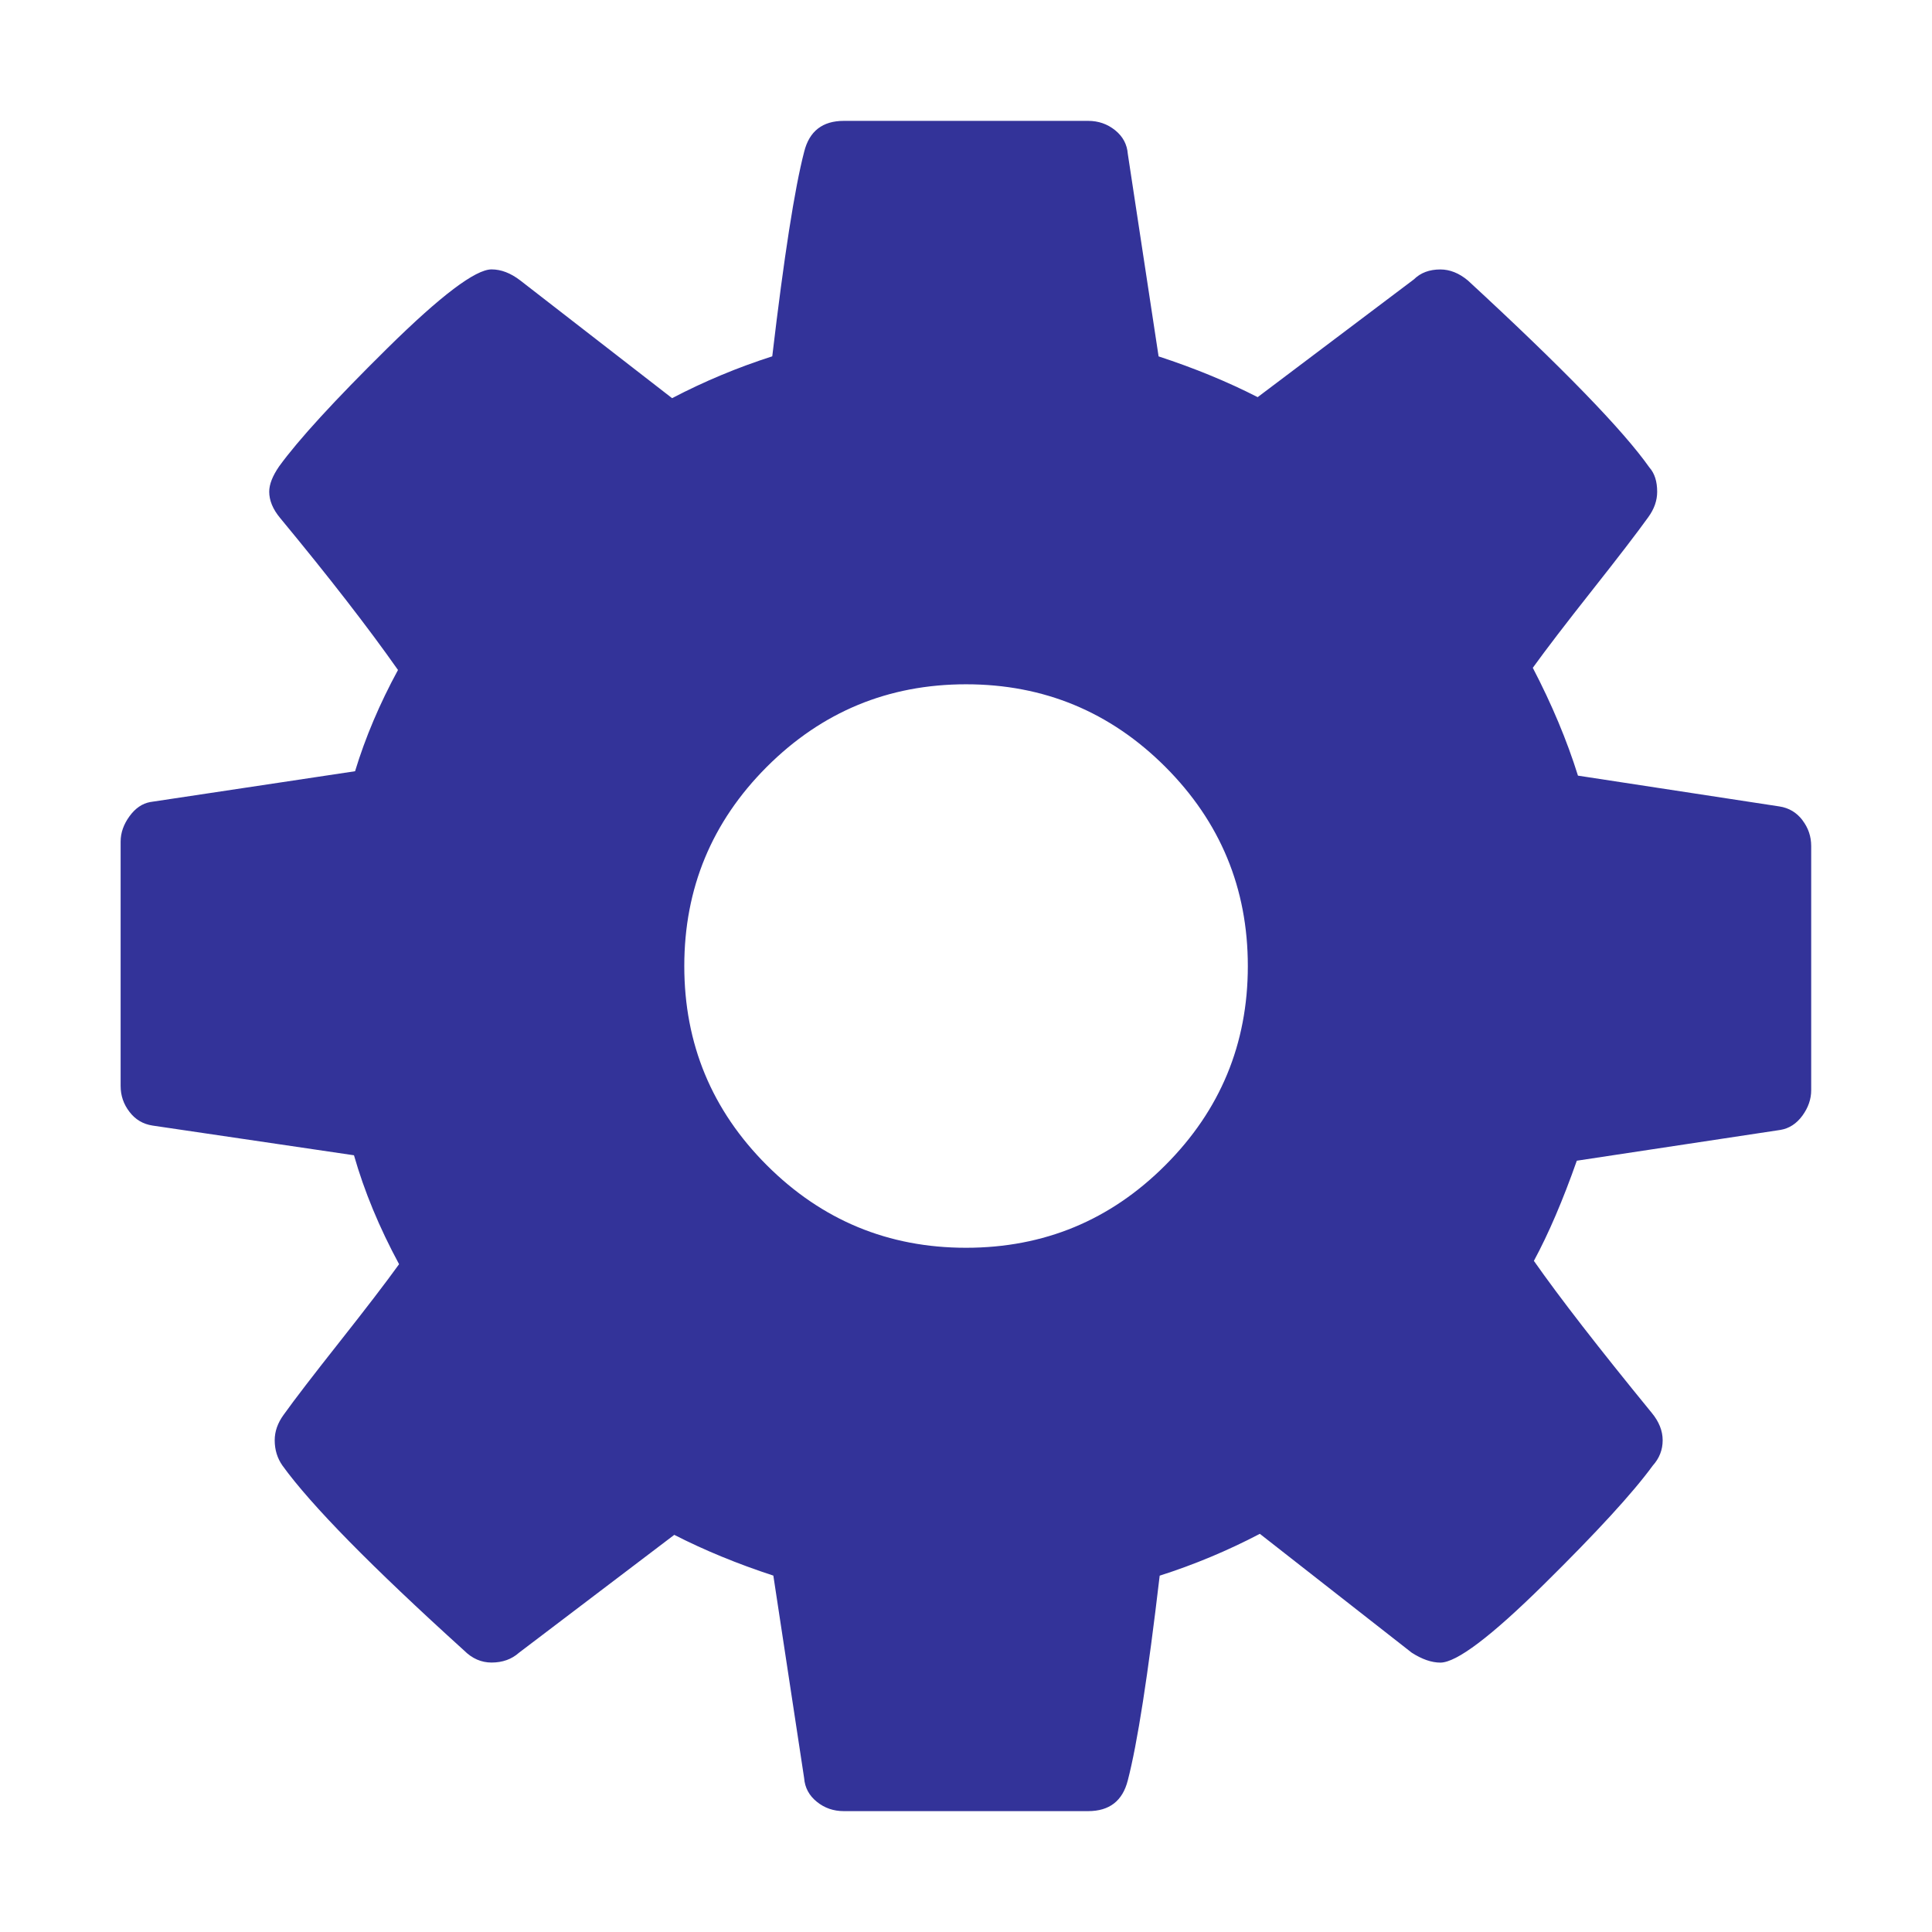
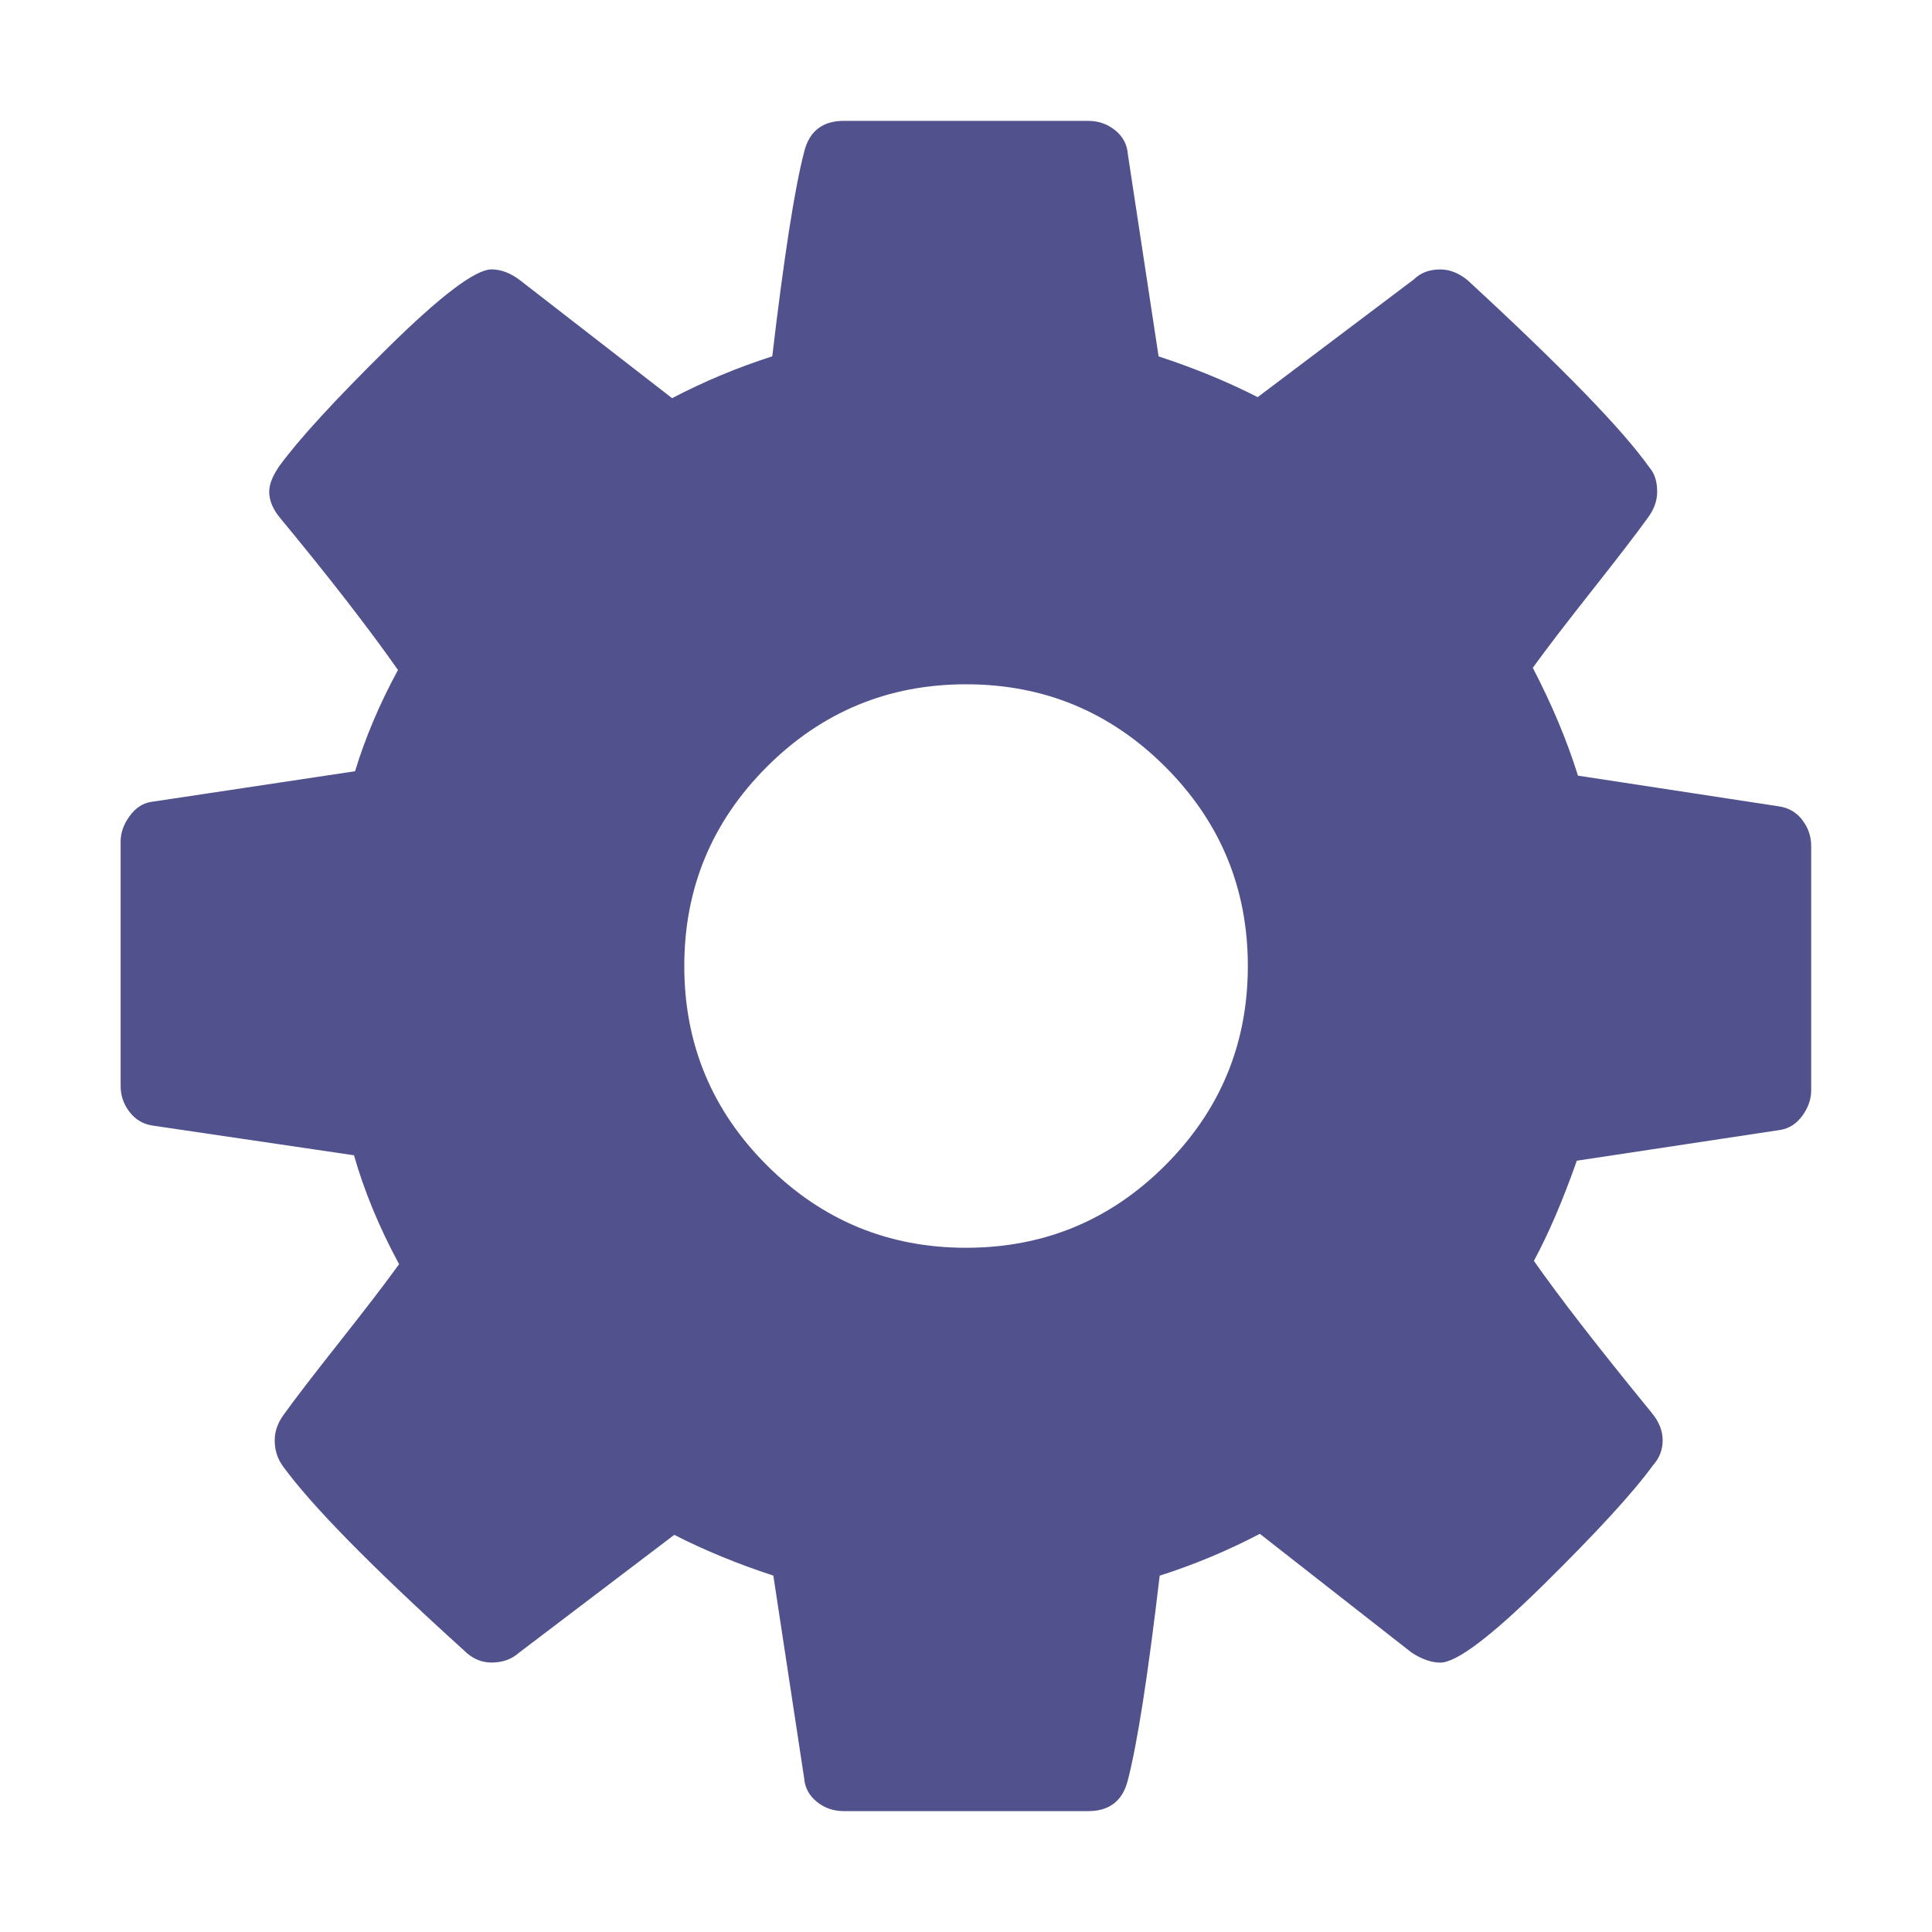
<svg xmlns="http://www.w3.org/2000/svg" height="32" viewBox="0 0 32 32" width="32">
-   <path d="m29.855 13.585c-.098-.128-.225-.204-.383-.228l-3.336-.51c-.182-.583-.432-1.179-.748-1.786.219-.304.547-.732.984-1.285.437-.553.747-.957.93-1.212.097-.134.146-.273.146-.419 0-.17-.042-.304-.128-.401-.437-.62-1.44-1.653-3.008-3.099-.145-.121-.298-.182-.455-.182-.182 0-.328.055-.438.164l-2.588 1.951c-.499-.255-1.045-.48-1.641-.675l-.51-3.354c-.012-.158-.082-.289-.21-.392-.128-.103-.276-.155-.447-.155h-4.047c-.352 0-.571.17-.656.51-.158.607-.334 1.738-.529 3.39-.571.183-1.124.413-1.659.693l-2.516-1.951c-.158-.121-.316-.182-.474-.182-.267 0-.842.434-1.723 1.303-.881.869-1.479 1.522-1.796 1.96-.109.158-.164.298-.164.419 0 .146.061.292.182.437.814.984 1.464 1.823 1.951 2.516-.304.559-.541 1.118-.711 1.677l-3.391.51c-.134.024-.249.103-.346.237-.097.134-.146.273-.146.419v4.047c0 .158.048.301.146.428.097.128.225.204.383.228l3.336.492c.17.595.419 1.197.747 1.804-.219.304-.547.732-.984 1.285-.437.553-.748.957-.93 1.212-.097.134-.146.273-.146.419 0 .158.043.298.128.419.474.656 1.477 1.677 3.008 3.063.134.134.286.2.456.2.182 0 .334-.055.456-.164l2.57-1.951c.499.255 1.045.48 1.641.675l.51 3.354c.012.158.082.289.21.392.128.104.277.155.447.155h4.047c.353 0 .571-.17.657-.51.158-.608.334-1.738.528-3.39.571-.182 1.124-.413 1.659-.693l2.516 1.969c.17.109.328.164.474.164.267 0 .838-.431 1.713-1.294.875-.863 1.477-1.519 1.805-1.969.109-.121.164-.261.164-.419 0-.158-.061-.31-.182-.456-.875-1.07-1.525-1.908-1.951-2.516.243-.45.48-1.003.711-1.659l3.372-.51c.146-.024.268-.104.365-.237.097-.134.145-.274.145-.419v-4.047c0-.158-.048-.3-.146-.428zm-10.554 5.715c-.911.912-2.011 1.367-3.3 1.367-1.288 0-2.388-.456-3.3-1.367-.911-.911-1.367-2.011-1.367-3.299 0-1.288.456-2.388 1.367-3.3.912-.911 2.012-1.367 3.3-1.367 1.288 0 2.388.456 3.3 1.367.911.912 1.367 2.011 1.367 3.3 0 1.288-.456 2.388-1.367 3.299z" fill="#333399" stroke-width="1.75" />
+   <path d="m29.855 13.585c-.098-.128-.225-.204-.383-.228l-3.336-.51c-.182-.583-.432-1.179-.748-1.786.219-.304.547-.732.984-1.285.437-.553.747-.957.93-1.212.097-.134.146-.273.146-.419 0-.17-.042-.304-.128-.401-.437-.62-1.44-1.653-3.008-3.099-.145-.121-.298-.182-.455-.182-.182 0-.328.055-.438.164l-2.588 1.951c-.499-.255-1.045-.48-1.641-.675l-.51-3.354c-.012-.158-.082-.289-.21-.392-.128-.103-.276-.155-.447-.155h-4.047c-.352 0-.571.17-.656.51-.158.607-.334 1.738-.529 3.39-.571.183-1.124.413-1.659.693l-2.516-1.951c-.158-.121-.316-.182-.474-.182-.267 0-.842.434-1.723 1.303-.881.869-1.479 1.522-1.796 1.96-.109.158-.164.298-.164.419 0 .146.061.292.182.437.814.984 1.464 1.823 1.951 2.516-.304.559-.541 1.118-.711 1.677l-3.391.51c-.134.024-.249.103-.346.237-.097.134-.146.273-.146.419v4.047c0 .158.048.301.146.428.097.128.225.204.383.228l3.336.492c.17.595.419 1.197.747 1.804-.219.304-.547.732-.984 1.285-.437.553-.748.957-.93 1.212-.097.134-.146.273-.146.419 0 .158.043.298.128.419.474.656 1.477 1.677 3.008 3.063.134.134.286.2.456.2.182 0 .334-.055.456-.164l2.57-1.951c.499.255 1.045.48 1.641.675l.51 3.354c.012.158.082.289.21.392.128.104.277.155.447.155h4.047c.353 0 .571-.17.657-.51.158-.608.334-1.738.528-3.39.571-.182 1.124-.413 1.659-.693l2.516 1.969c.17.109.328.164.474.164.267 0 .838-.431 1.713-1.294.875-.863 1.477-1.519 1.805-1.969.109-.121.164-.261.164-.419 0-.158-.061-.31-.182-.456-.875-1.07-1.525-1.908-1.951-2.516.243-.45.48-1.003.711-1.659l3.372-.51c.146-.024.268-.104.365-.237.097-.134.145-.274.145-.419v-4.047c0-.158-.048-.3-.146-.428zm-10.554 5.715c-.911.912-2.011 1.367-3.3 1.367-1.288 0-2.388-.456-3.3-1.367-.911-.911-1.367-2.011-1.367-3.299 0-1.288.456-2.388 1.367-3.3.912-.911 2.012-1.367 3.3-1.367 1.288 0 2.388.456 3.3 1.367.911.912 1.367 2.011 1.367 3.3 0 1.288-.456 2.388-1.367 3.299z" fill="#51518E" stroke-width="1.75" />
</svg>
